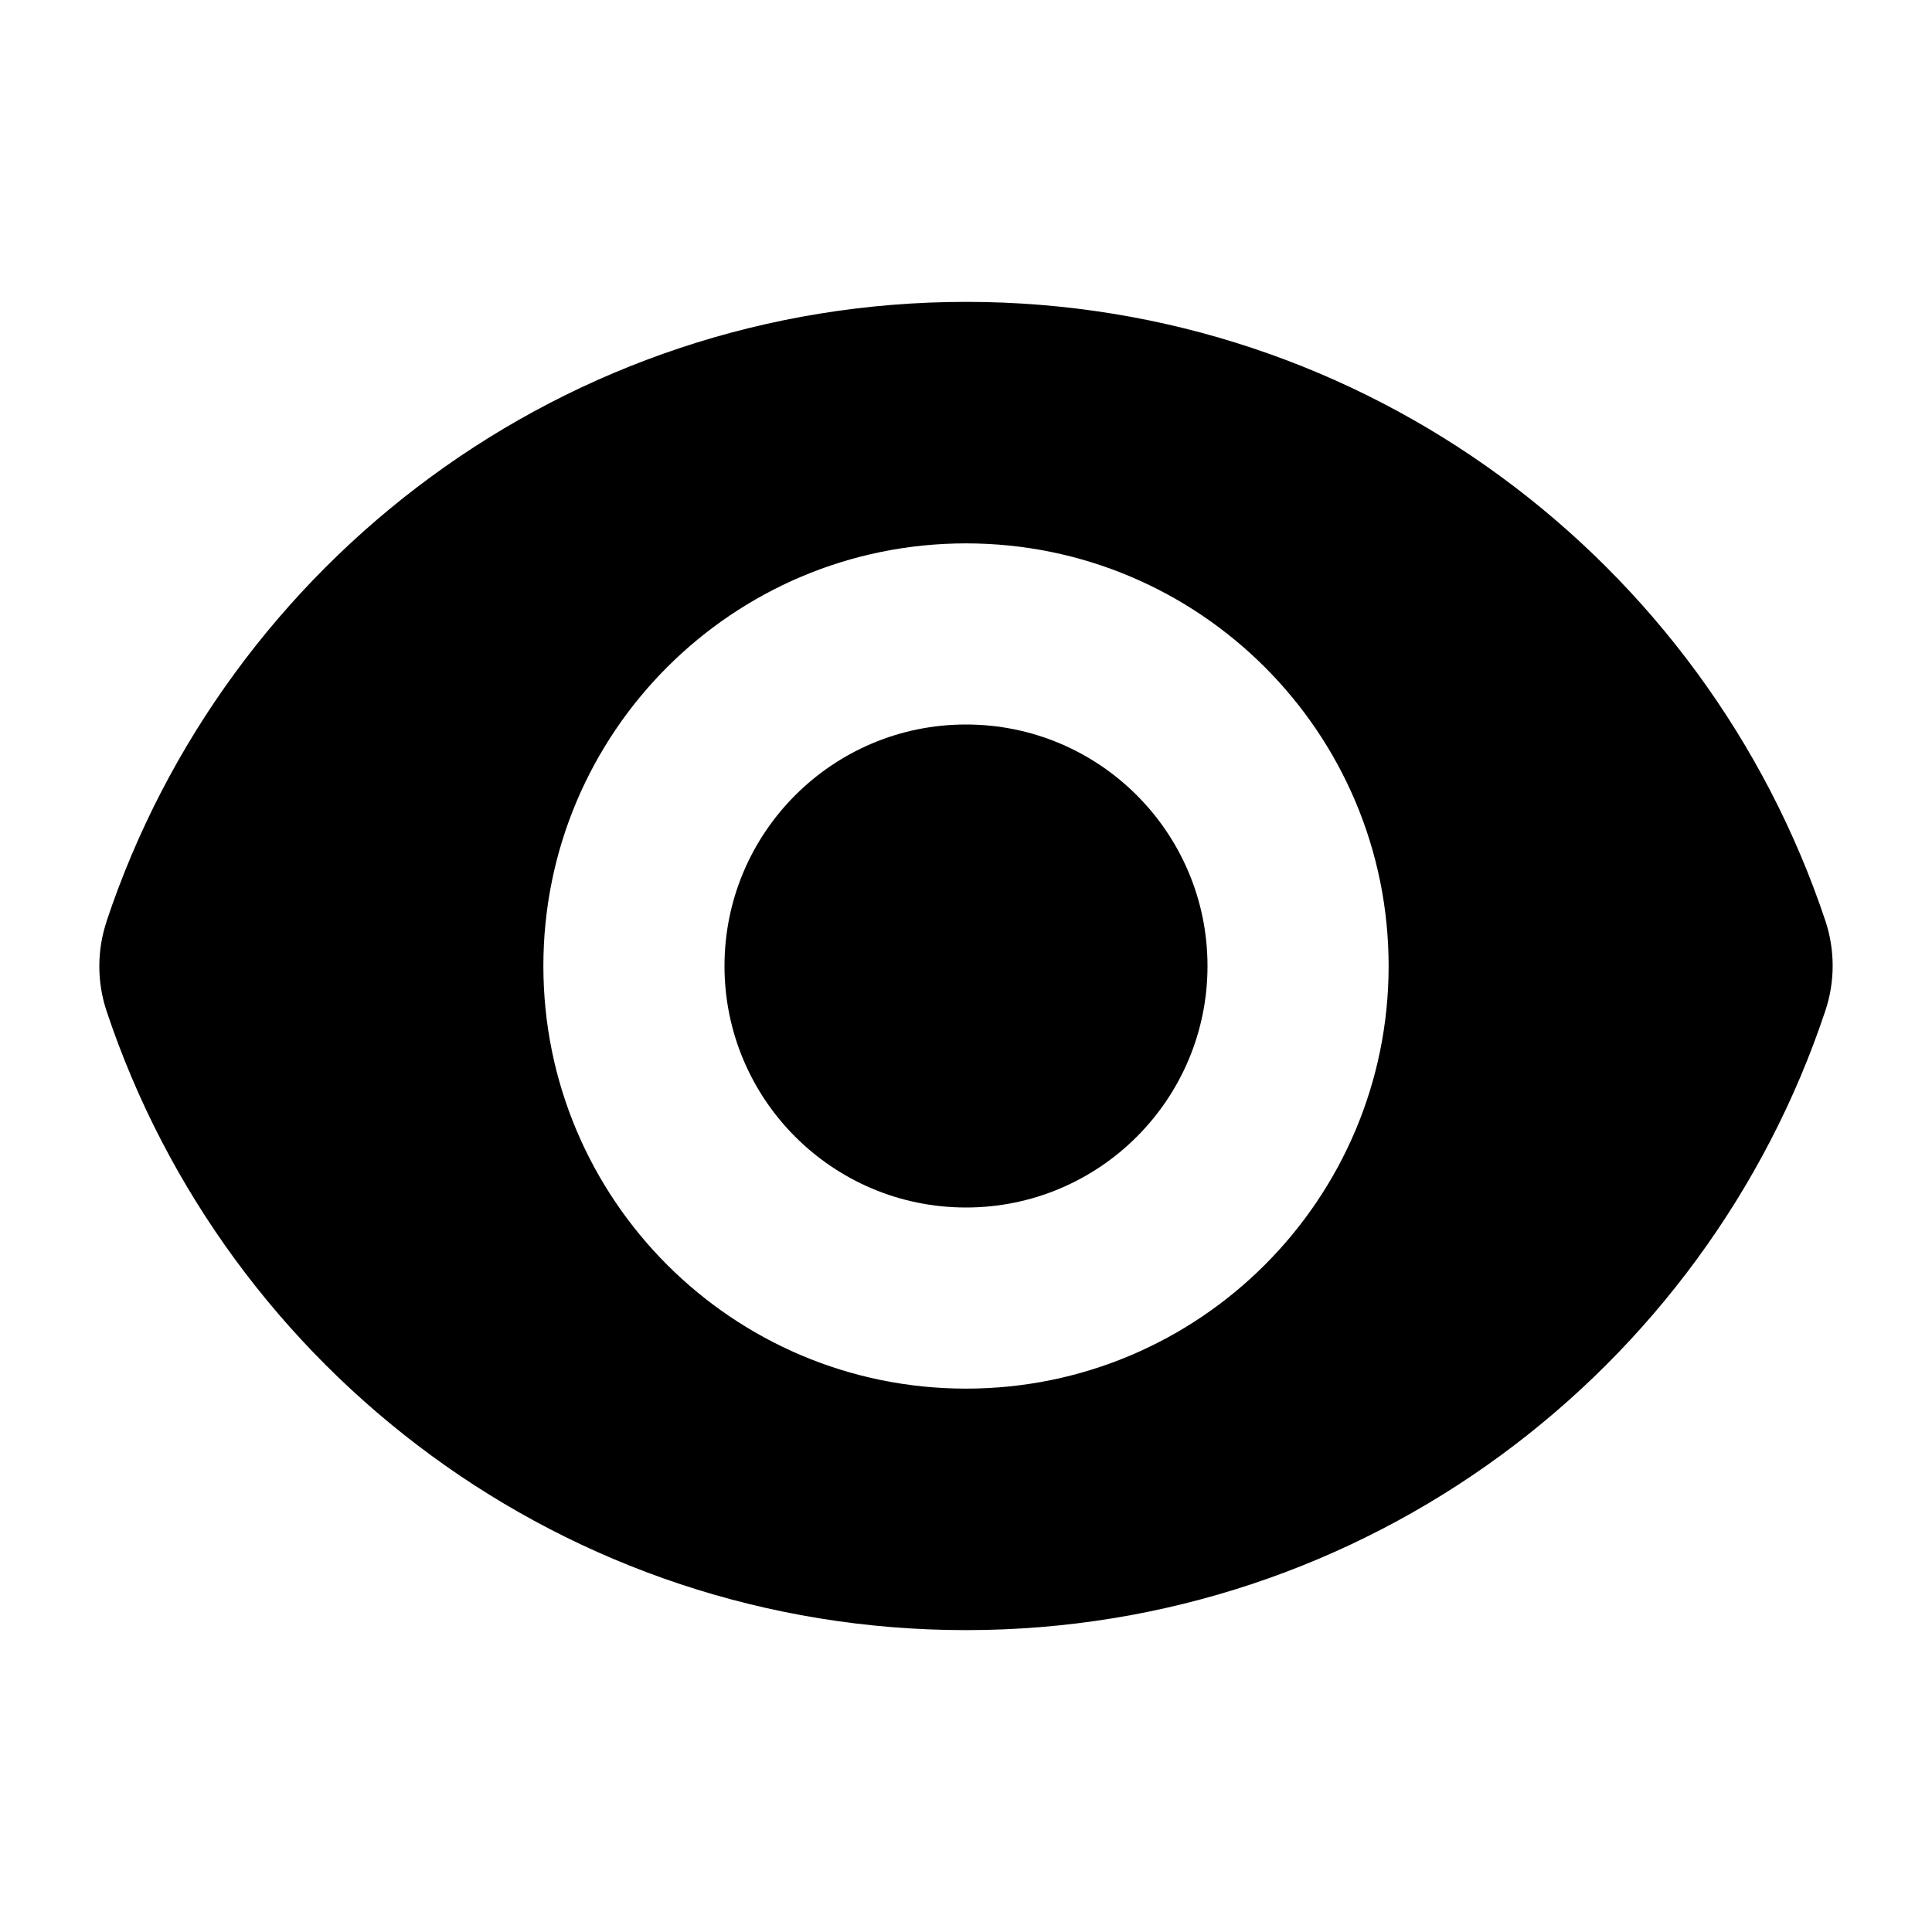
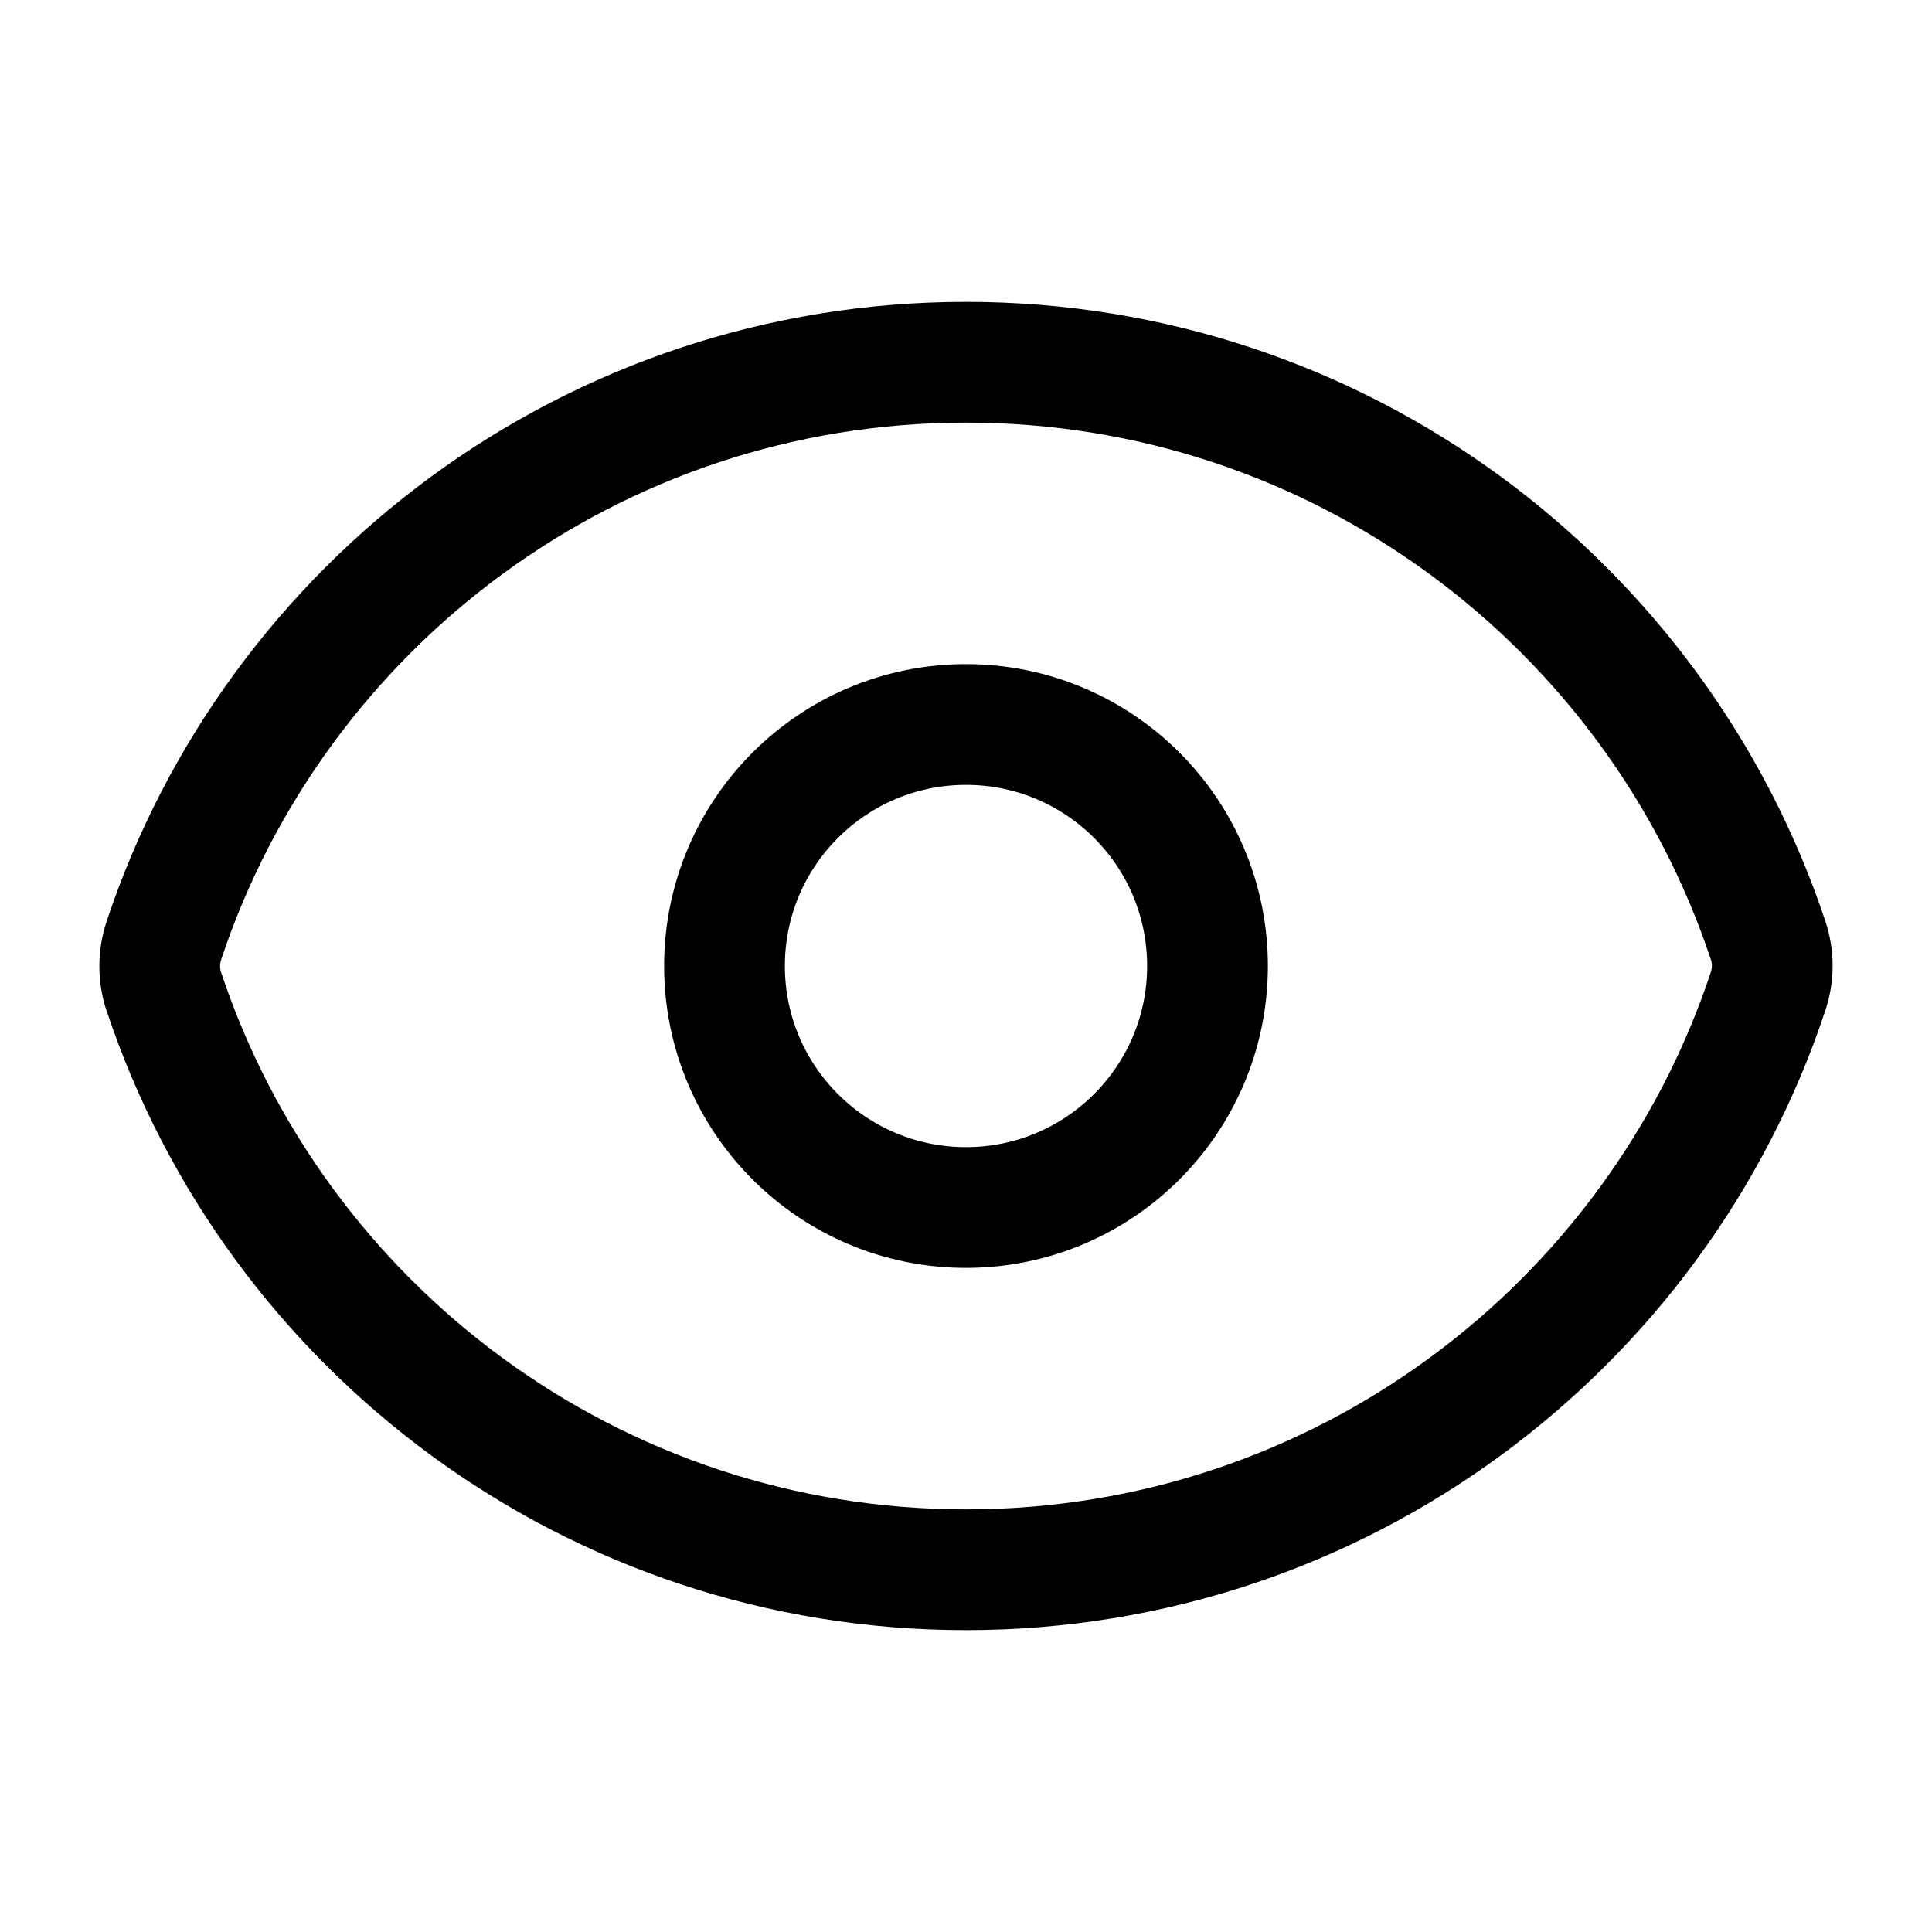
- <svg xmlns="http://www.w3.org/2000/svg" viewBox="0 0 24 24" fill="currentColor" aria-hidden="true" data-slot="icon">
-   <path d="M12 15a3 3 0 1 0 0-6 3 3 0 0 0 0 6Z" />
-   <path fill-rule="evenodd" d="M1.323 11.447C2.811 6.976 7.028 3.75 12.001 3.75c4.97 0 9.185 3.223 10.675 7.69.12.362.12.752 0 1.113-1.487 4.471-5.705 7.697-10.677 7.697-4.97 0-9.186-3.223-10.675-7.69a1.762 1.762 0 0 1 0-1.113ZM17.25 12a5.25 5.25 0 1 1-10.5 0 5.25 5.25 0 0 1 10.5 0Z" clip-rule="evenodd" />
+ <svg xmlns="http://www.w3.org/2000/svg" fill="none" viewBox="0 0 24 24" stroke-width="1.5" stroke="currentColor" aria-hidden="true" data-slot="icon">
+   <path stroke-linecap="round" stroke-linejoin="round" d="M2.036 12.322a1.012 1.012 0 0 1 0-.639C3.423 7.51 7.36 4.5 12 4.5c4.638 0 8.573 3.007 9.963 7.178.07.207.07.431 0 .639C20.577 16.49 16.64 19.5 12 19.5c-4.638 0-8.573-3.007-9.963-7.178Z" />
+   <path stroke-linecap="round" stroke-linejoin="round" d="M15 12a3 3 0 1 1-6 0 3 3 0 0 1 6 0Z" />
</svg>
